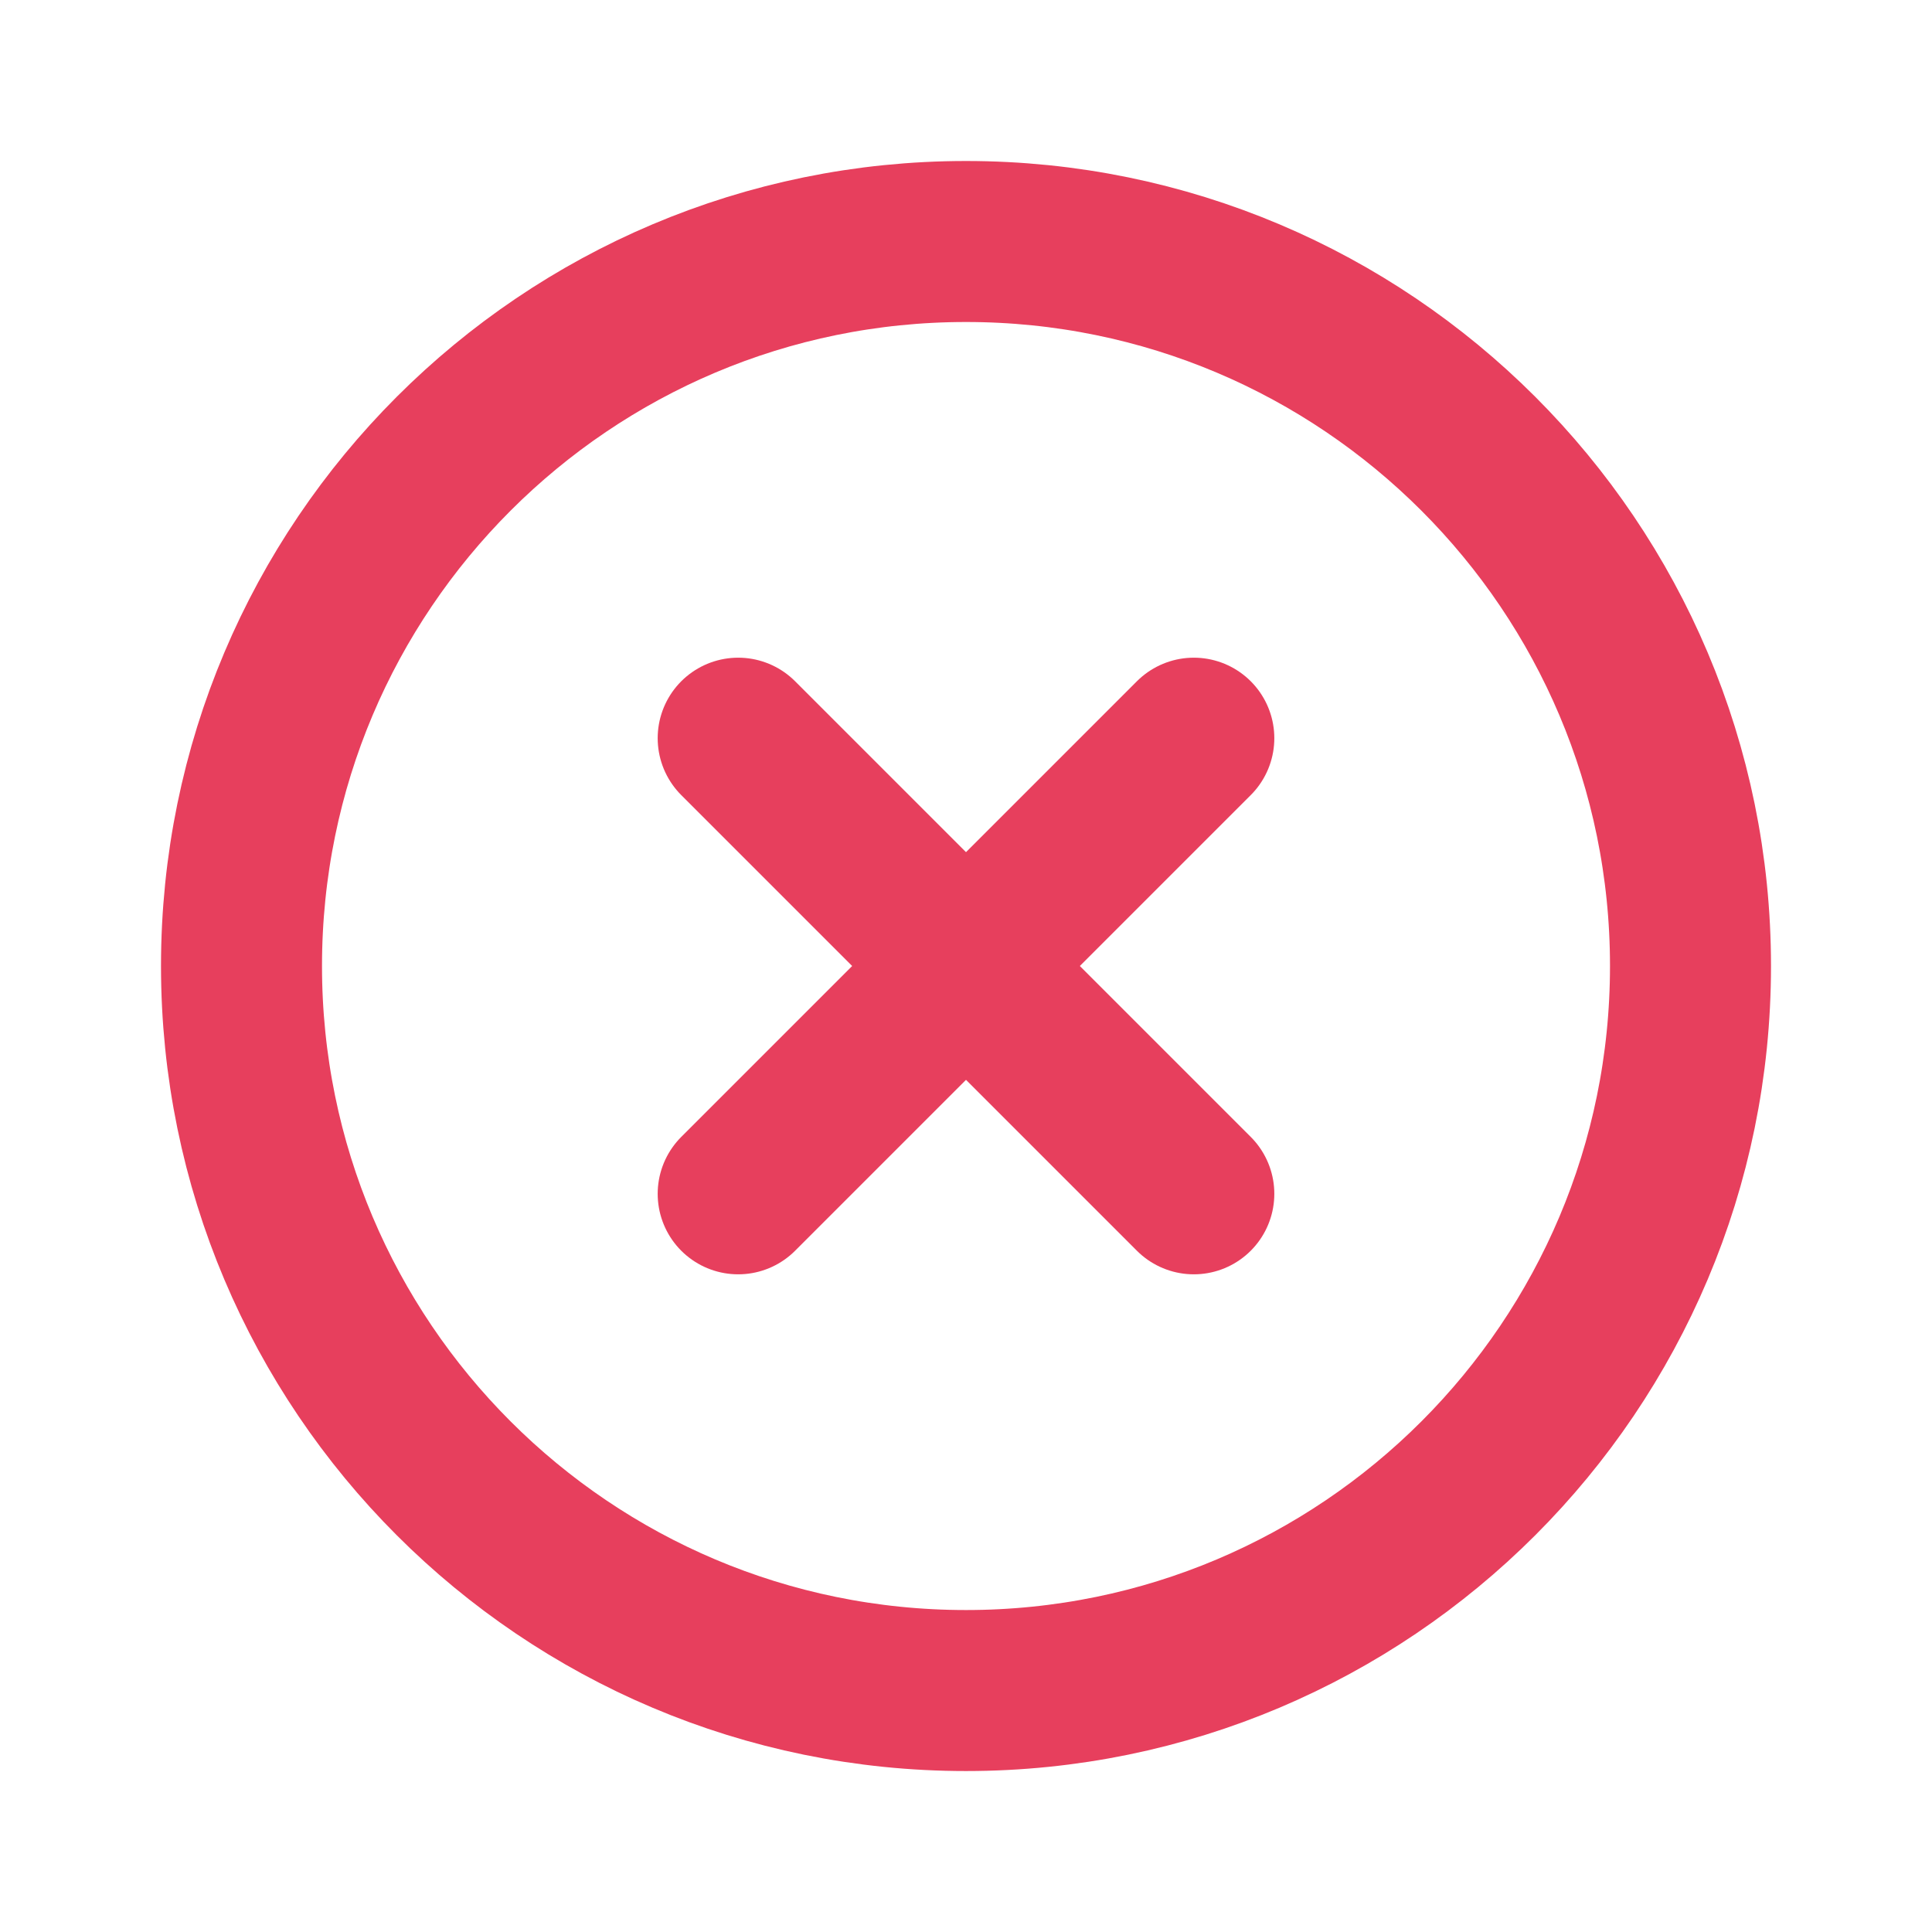
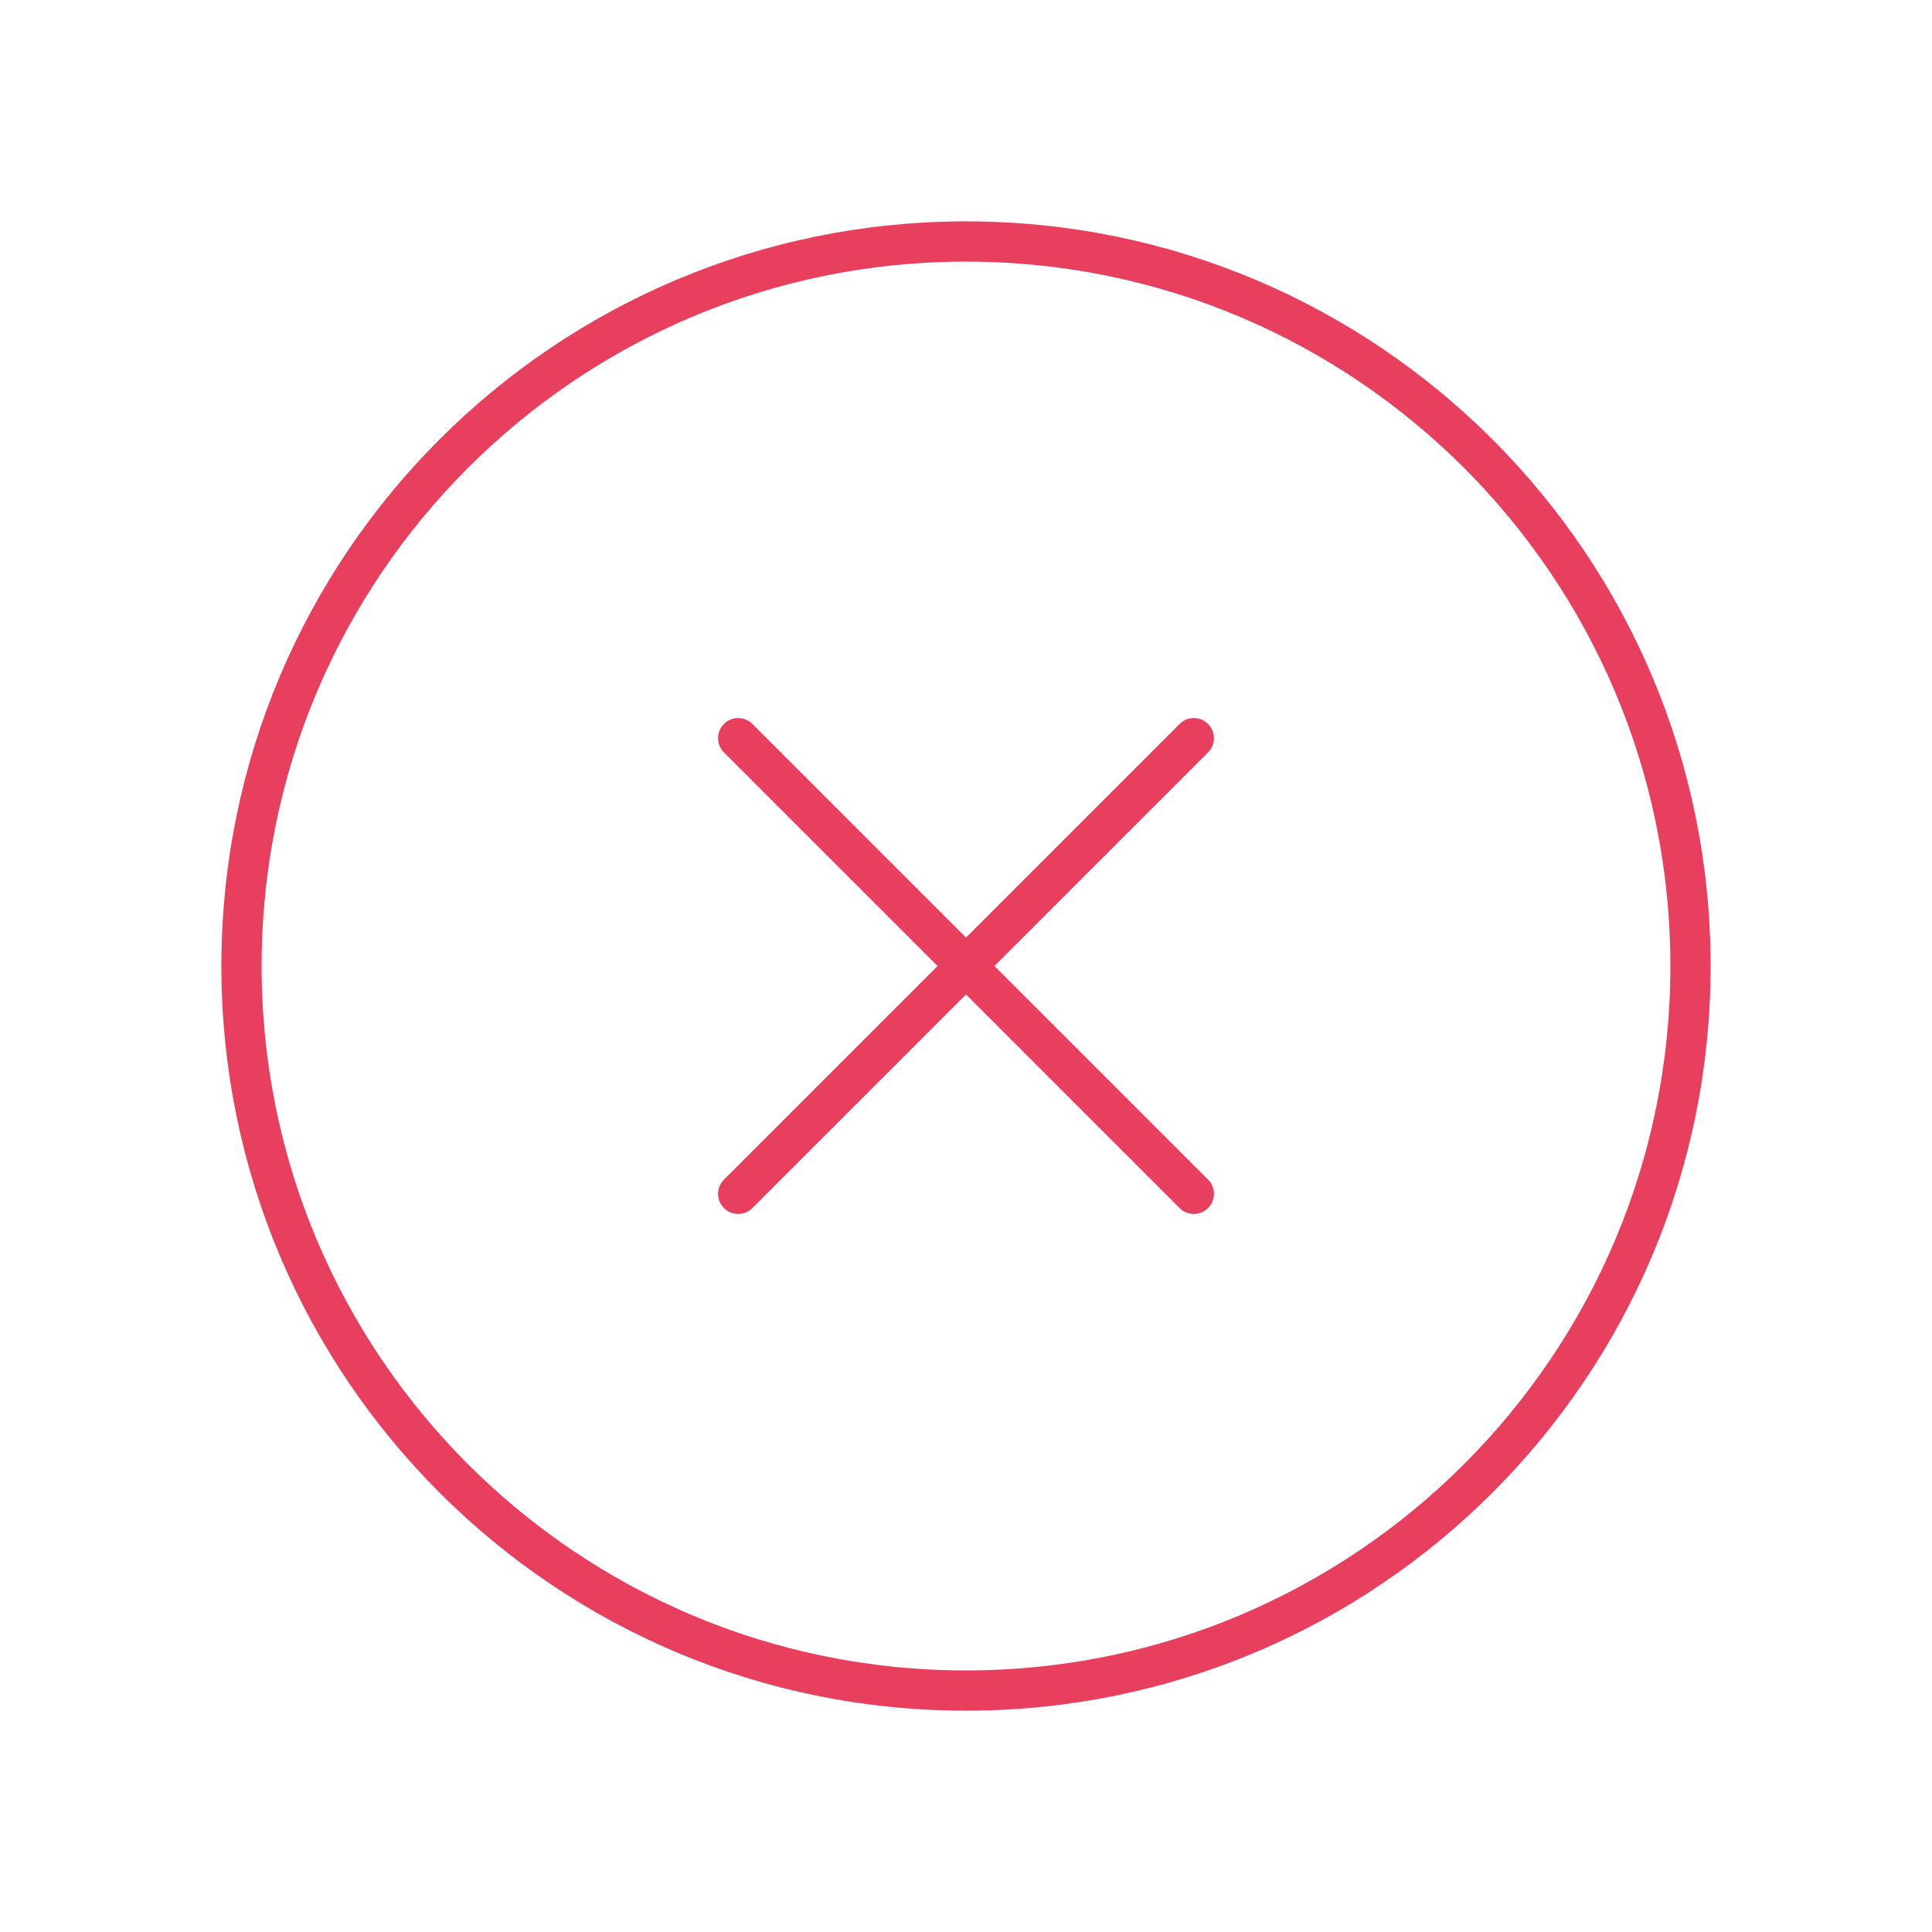
<svg xmlns="http://www.w3.org/2000/svg" width="48" height="48" viewBox="0 0 48 48" fill="none">
-   <path d="M29.66 18.34L18.34 29.66" stroke="#E73F5D" stroke-width="4" stroke-linecap="round" stroke-linejoin="round" />
-   <path d="M29.66 29.66L18.34 18.34" stroke="#E73F5D" stroke-width="4" stroke-linecap="round" stroke-linejoin="round" />
-   <path fill-rule="evenodd" clip-rule="evenodd" d="M24 42.001V42.001C14.058 42.001 6 33.943 6 24V24C6 14.059 14.058 6 24 6V6C33.942 6 42 14.059 42 24V24C42 33.943 33.942 42.001 24 42.001Z" stroke="#E73F5D" stroke-width="4" stroke-linecap="round" stroke-linejoin="round" />
+   <path d="M29.66 18.34L18.34 29.66" stroke="#E73F5D" strokeWidth="4" stroke-linecap="round" stroke-linejoin="round" />
+   <path d="M29.66 29.66L18.34 18.34" stroke="#E73F5D" strokeWidth="4" stroke-linecap="round" stroke-linejoin="round" />
+   <path fill-rule="evenodd" clip-rule="evenodd" d="M24 42.001V42.001C14.058 42.001 6 33.943 6 24V24C6 14.059 14.058 6 24 6V6C33.942 6 42 14.059 42 24V24C42 33.943 33.942 42.001 24 42.001Z" stroke="#E73F5D" strokeWidth="4" stroke-linecap="round" stroke-linejoin="round" />
</svg>
